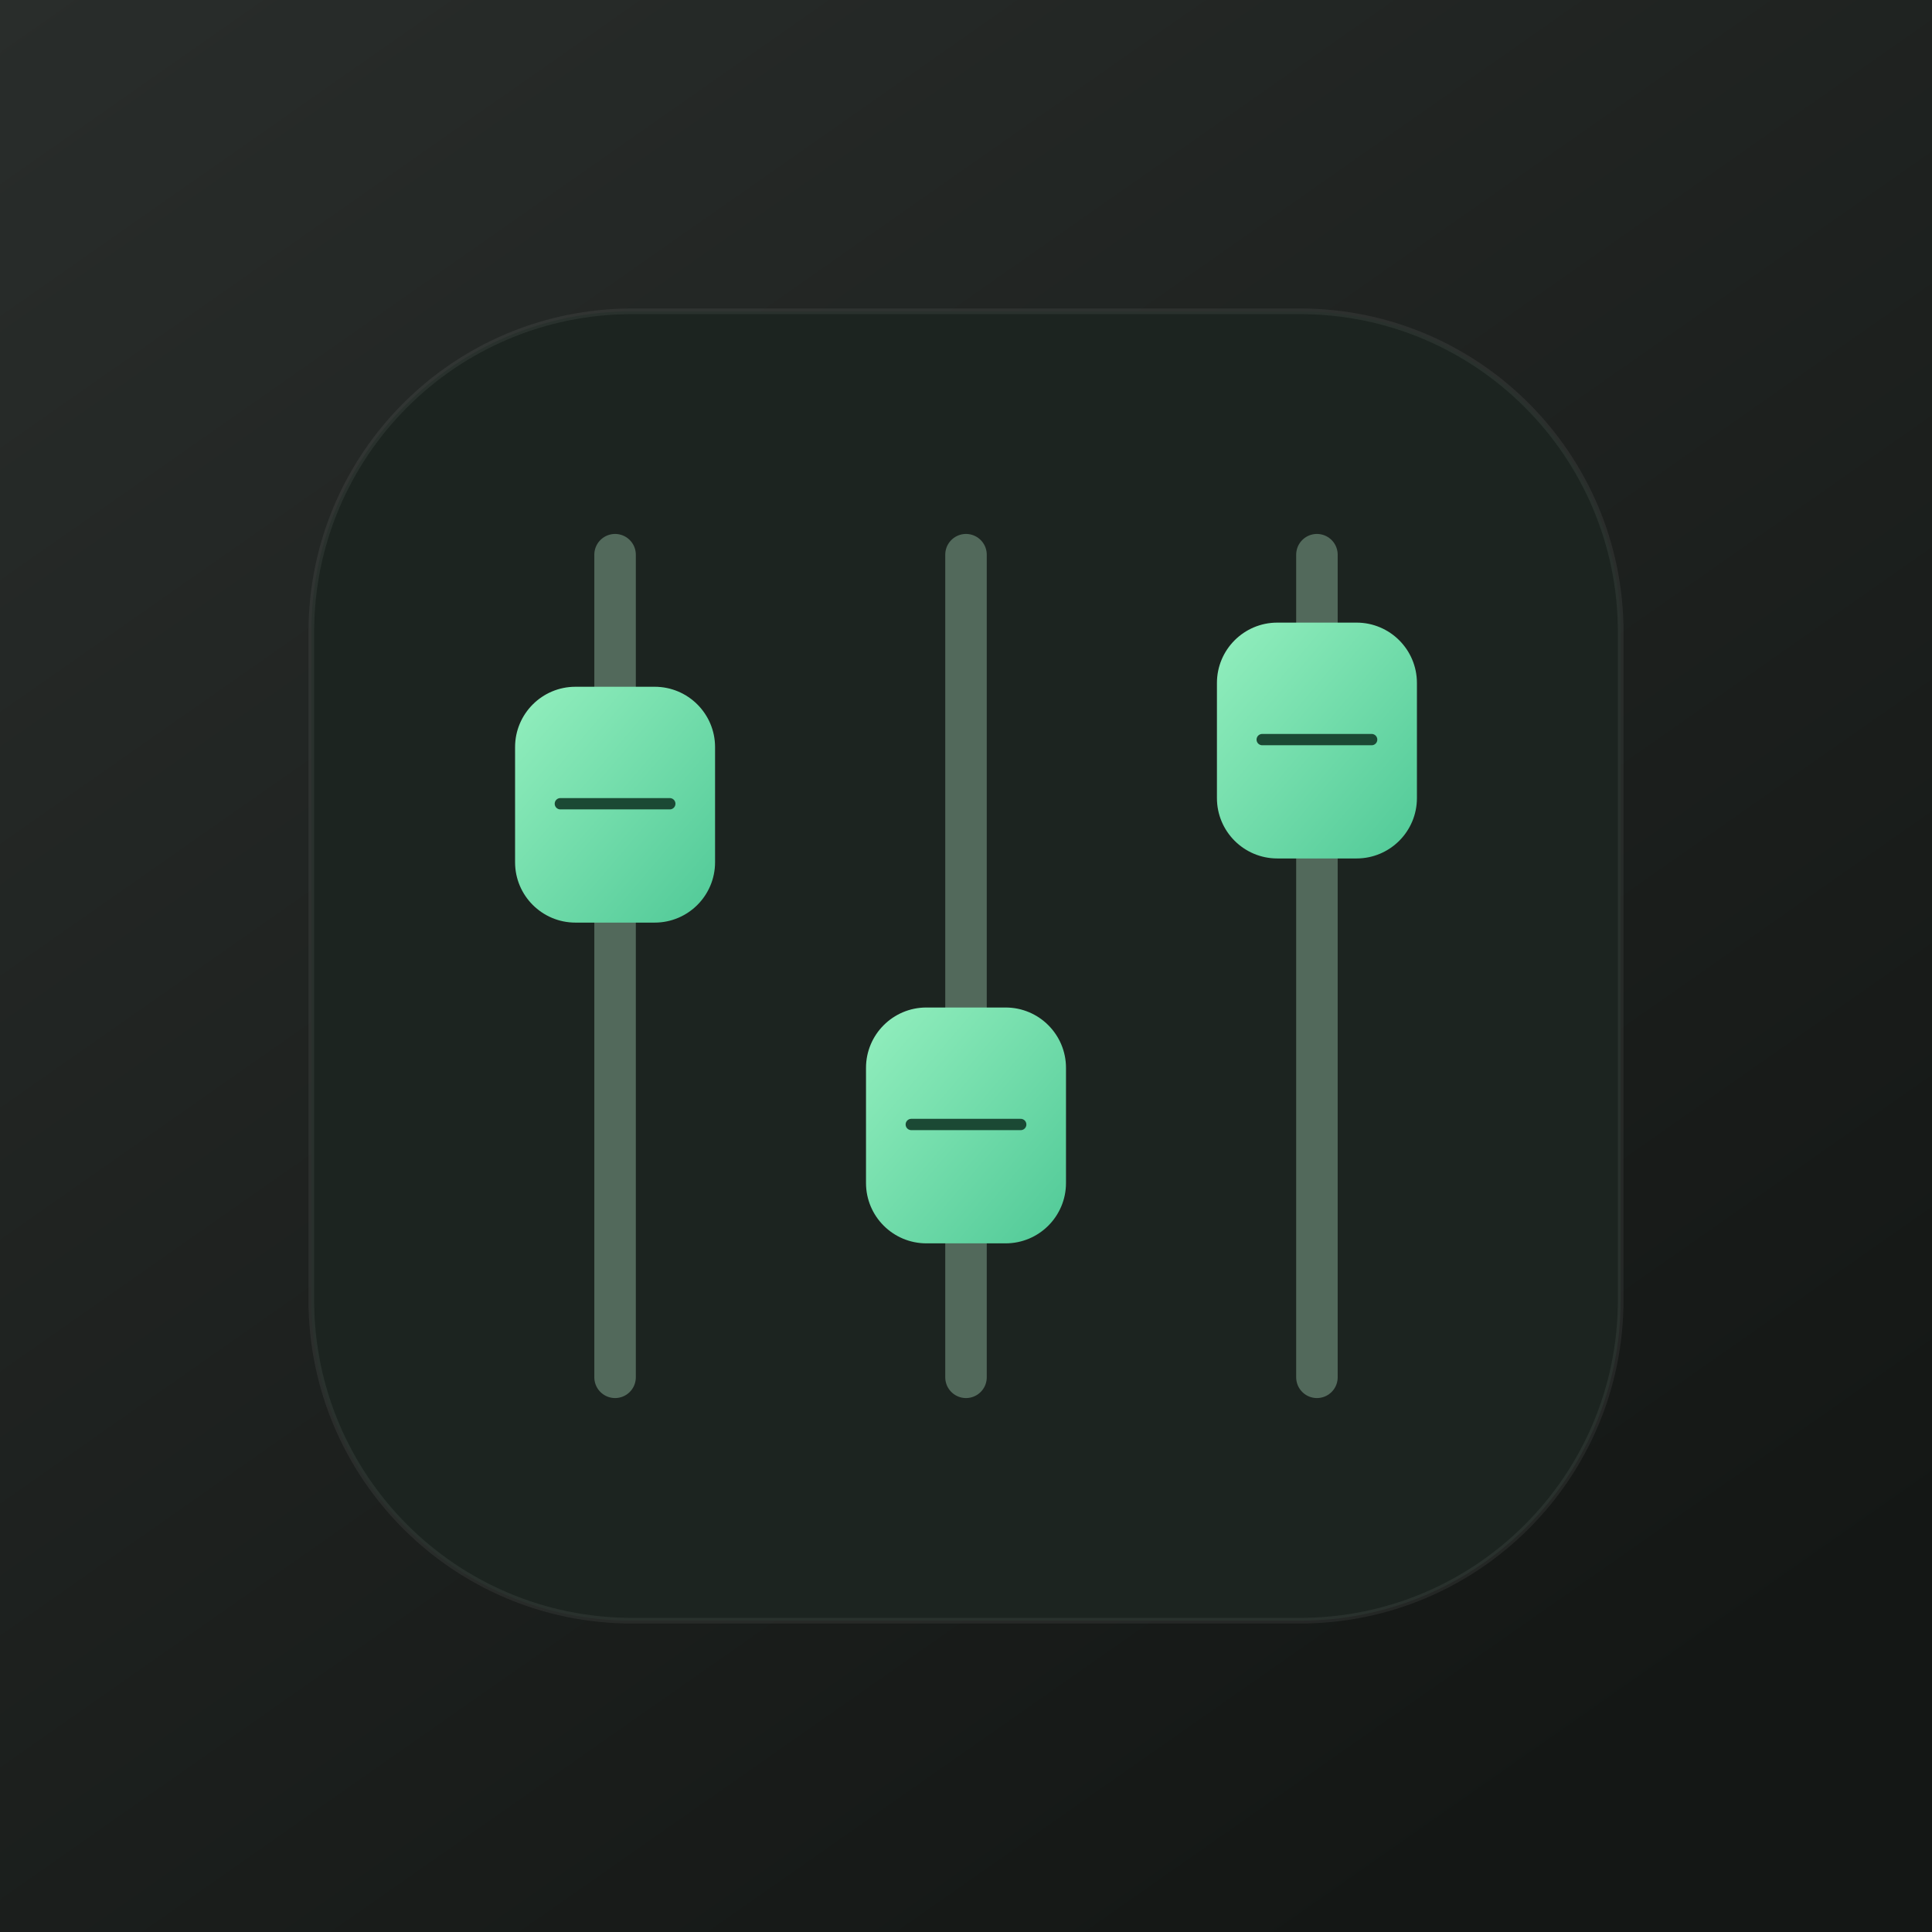
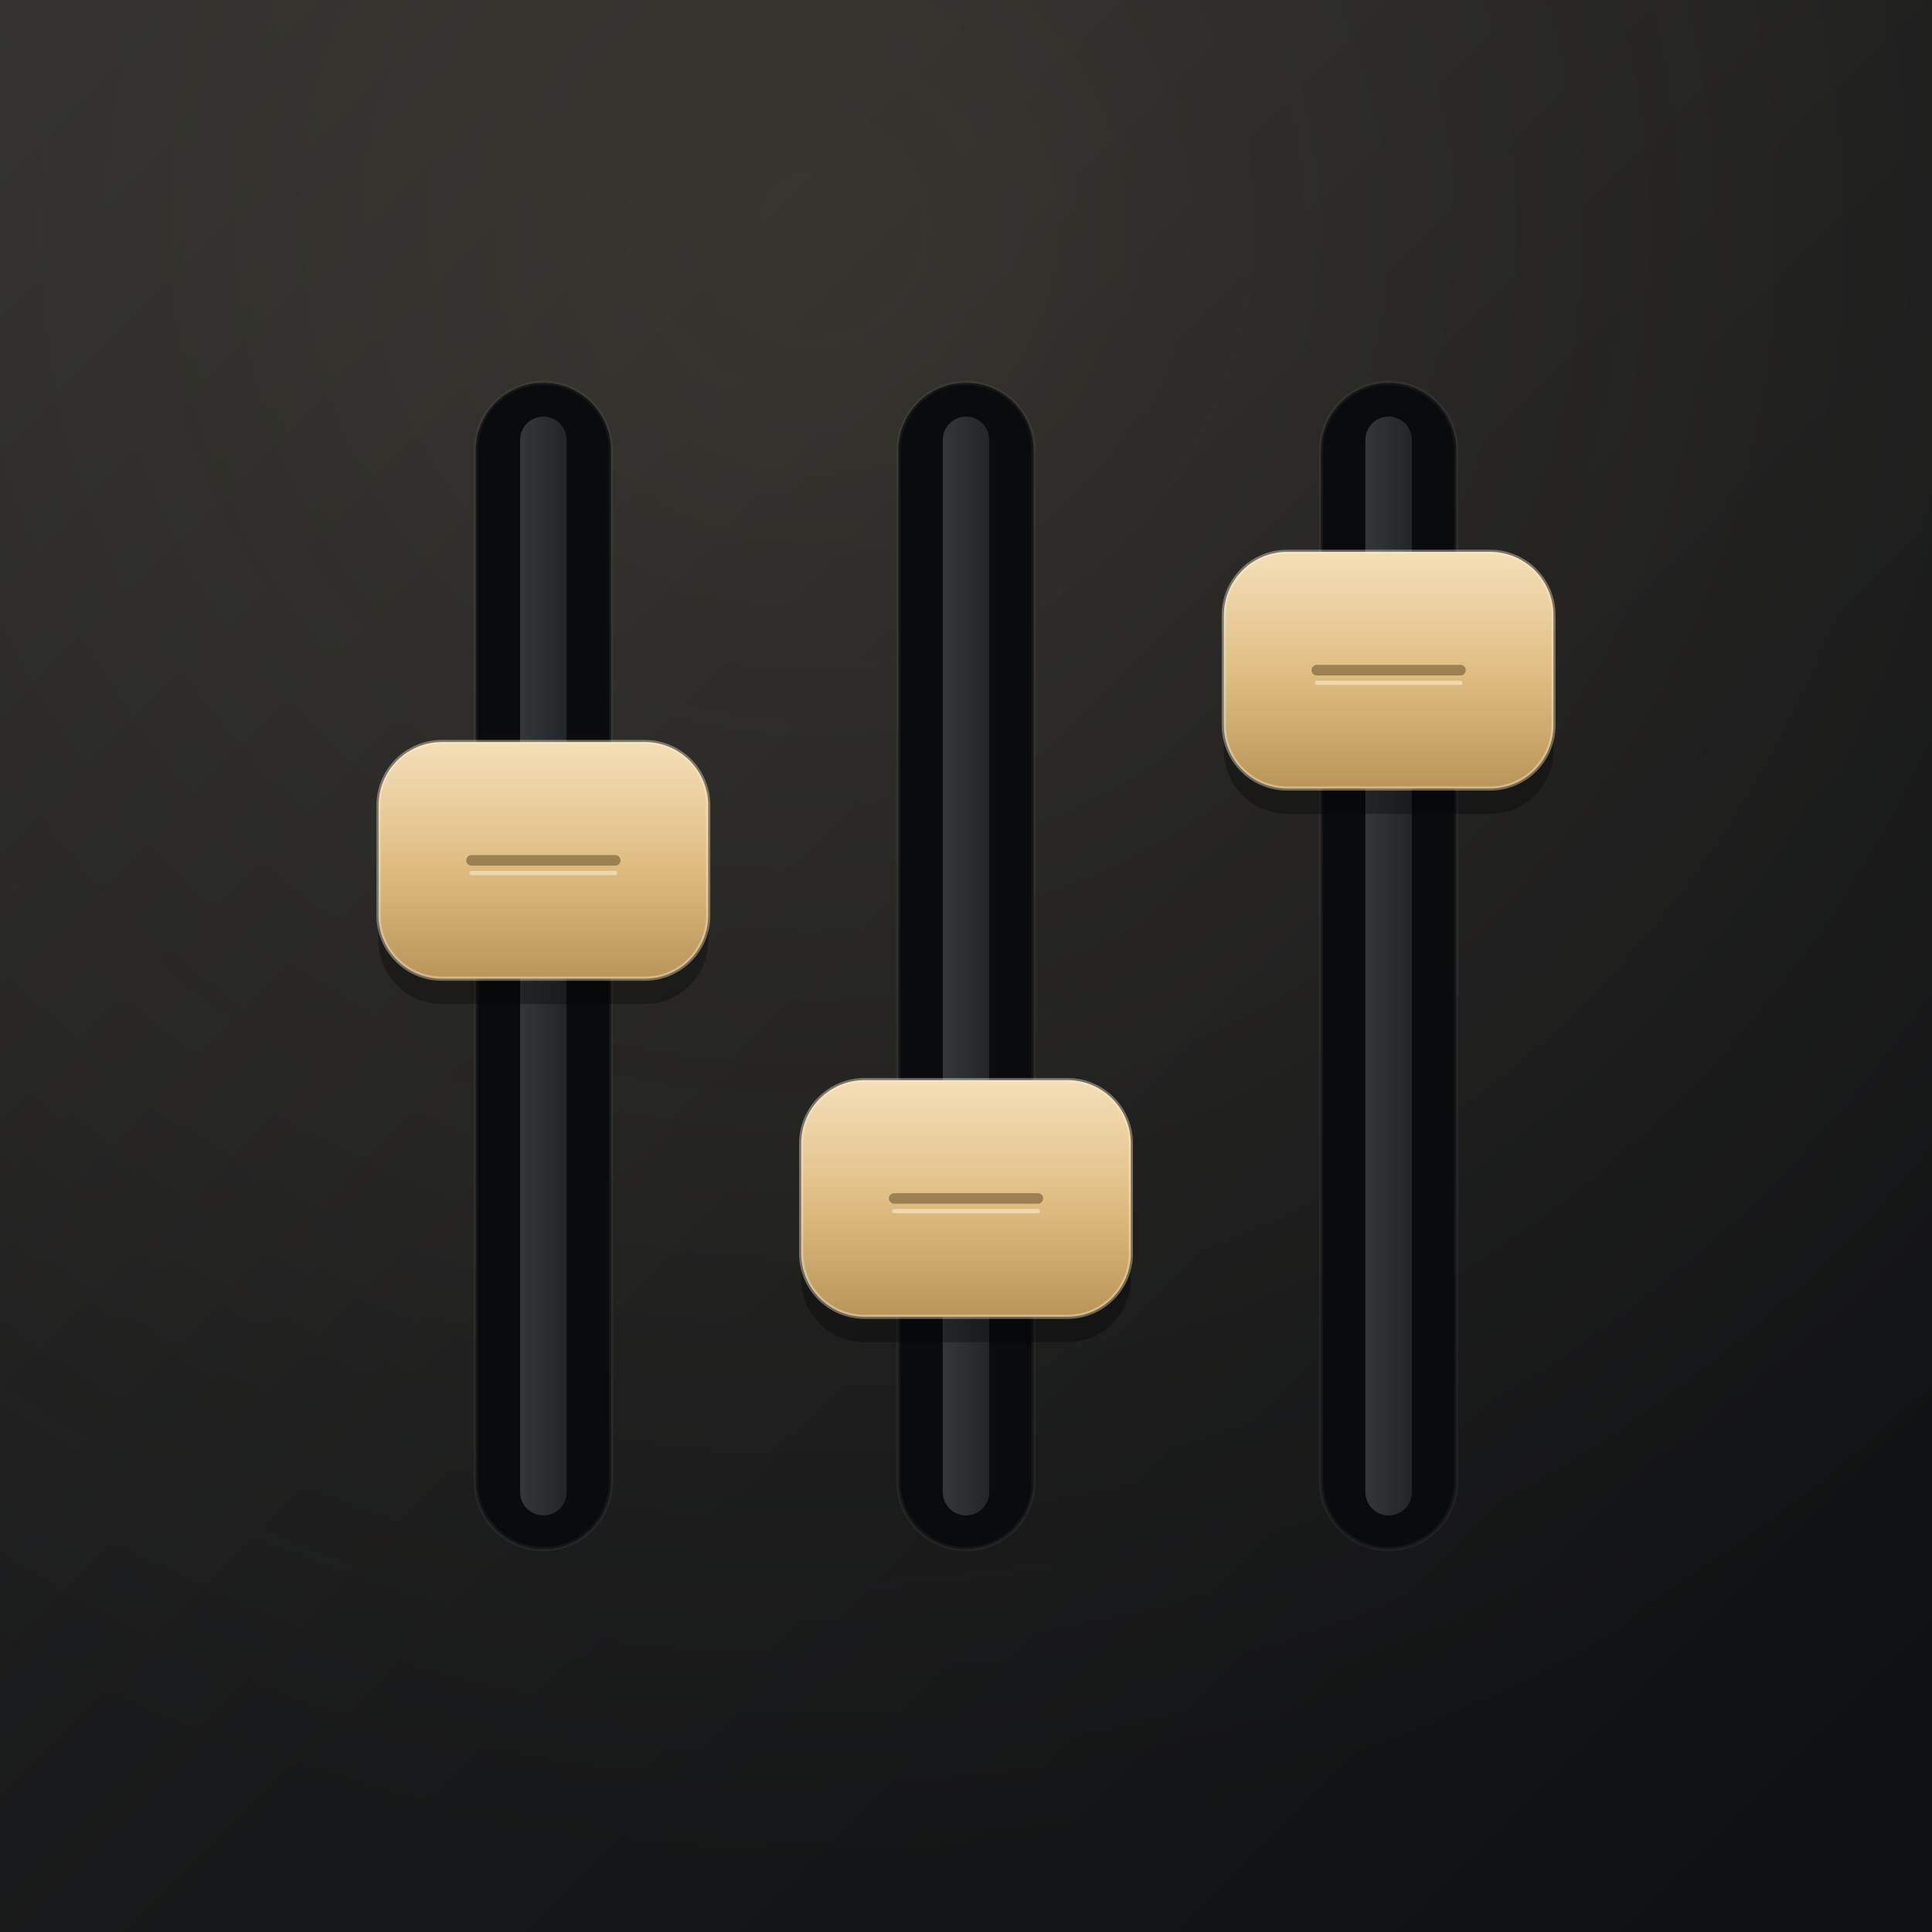
<svg xmlns="http://www.w3.org/2000/svg" width="1024" height="1024" viewBox="0 0 1024 1024">
  <defs>
-     <linearGradient id="bg" x2=".7" y2="1">
-       <stop stop-color="#292d2b" />
-       <stop offset="1" stop-color="#141715" />
+     <linearGradient id="canvas" x1="0" y1="0" x2="1" y2="1">
+       <stop stop-color="#282827" />
+       <stop offset=".55" stop-color="#171819" />
+       <stop offset="1" stop-color="#0e1012" />
    </linearGradient>
-     <linearGradient id="mint" x2="1" y2="1">
-       <stop stop-color="#93efbe" />
-       <stop offset="1" stop-color="#50c997" />
+     <radialGradient id="light" cx=".42" cy=".12" r=".85">
+       <stop stop-color="#ead3a8" stop-opacity=".12" />
+       <stop offset="1" stop-color="#ead3a8" stop-opacity="0" />
+     </radialGradient>
+     <linearGradient id="gold" x1="0" y1="0" x2="0" y2="1">
+       <stop stop-color="#f5dfb8" />
+       <stop offset=".52" stop-color="#dfbd82" />
+       <stop offset="1" stop-color="#b99559" />
+     </linearGradient>
+     <linearGradient id="rail" x1="0" y1="0" x2="1" y2="0">
+       <stop stop-color="#343638" />
+       <stop offset="1" stop-color="#232629" />
    </linearGradient>
  </defs>
-   <rect width="1024" height="1024" fill="url(#bg)" />
-   <rect x="165" y="165" width="694" height="694" rx="170" fill="#1c2420" stroke="#ffffff0f" stroke-width="3" />
-   <g stroke="#52695b" stroke-width="22" stroke-linecap="round">
-     <path d="M326 294v436M512 294v436M698 294v436" />
-   </g>
-   <g fill="url(#mint)">
-     <rect x="273" y="364" width="106" height="125" rx="32" />
-     <rect x="459" y="534" width="106" height="125" rx="32" />
-     <rect x="645" y="330" width="106" height="125" rx="32" />
-   </g>
-   <g stroke="#1b4934" stroke-width="6" stroke-linecap="round">
-     <path d="M297 426h58M483 596h58M669 392h58" />
+   <rect width="1024" height="1024" fill="url(#canvas)" />
+   <rect width="1024" height="1024" fill="url(#light)" />
+   <g transform="translate(512 512) scale(1.12) translate(-512 -512)">
+     <g fill="#090b0d" stroke="#ffffff" stroke-opacity=".045" stroke-width="2">
+       <rect x="280" y="236" width="64" height="552" rx="32" />
+       <rect x="480" y="236" width="64" height="552" rx="32" />
+       <rect x="680" y="236" width="64" height="552" rx="32" />
+     </g>
+     <g fill="url(#rail)">
+       <rect x="301" y="252" width="22" height="520" rx="11" />
+       <rect x="501" y="252" width="22" height="520" rx="11" />
+       <rect x="701" y="252" width="22" height="520" rx="11" />
+     </g>
+     <g fill="#000000" opacity=".32">
+       <rect x="234" y="418" width="156" height="112" rx="30" />
+       <rect x="434" y="578" width="156" height="112" rx="30" />
+       <rect x="634" y="328" width="156" height="112" rx="30" />
+     </g>
+     <g fill="url(#gold)" stroke="#fff0d4" stroke-opacity=".38" stroke-width="2">
+       <rect x="234" y="406" width="156" height="112" rx="30" />
+       <rect x="434" y="566" width="156" height="112" rx="30" />
+       <rect x="634" y="316" width="156" height="112" rx="30" />
+     </g>
+     <g stroke="#735b35" stroke-opacity=".62" stroke-width="5" stroke-linecap="round">
+       <path d="M278 462h68M478 622h68M678 372h68" />
+     </g>
+     <g stroke="#fff5de" stroke-opacity=".52" stroke-width="2" stroke-linecap="round">
+       <path d="M278 468h68M478 628h68M678 378h68" />
+     </g>
  </g>
</svg>
